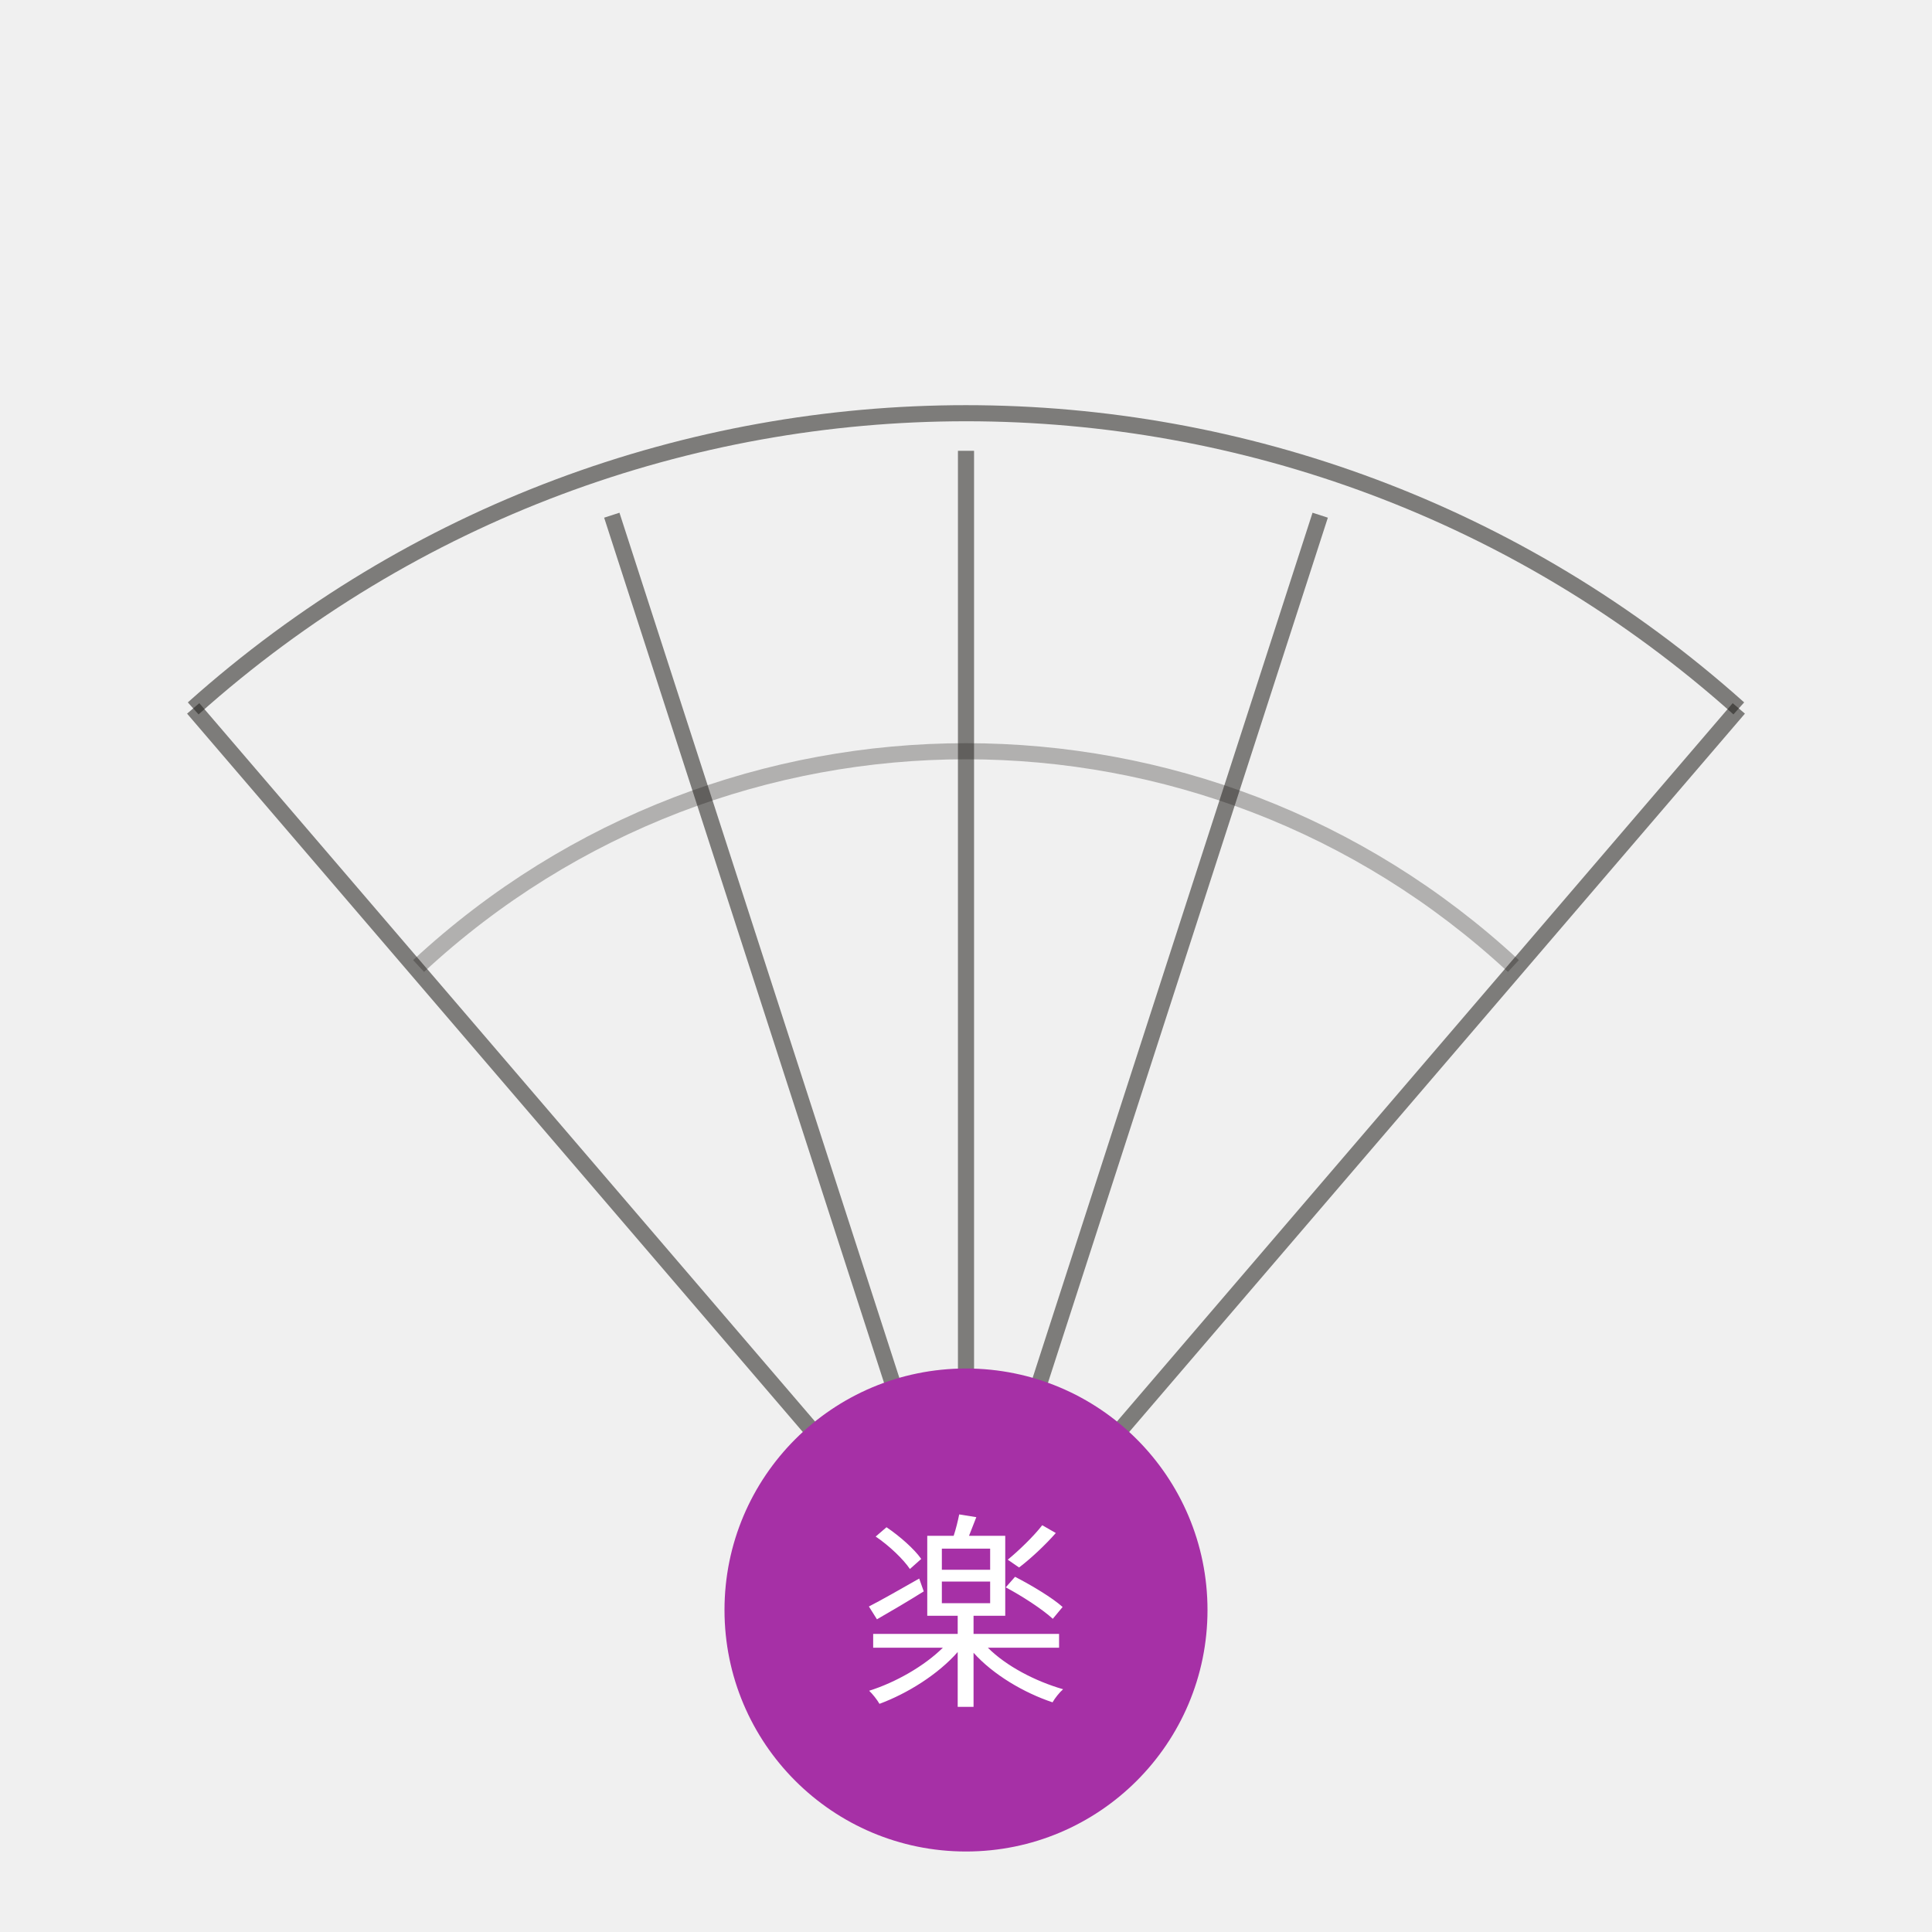
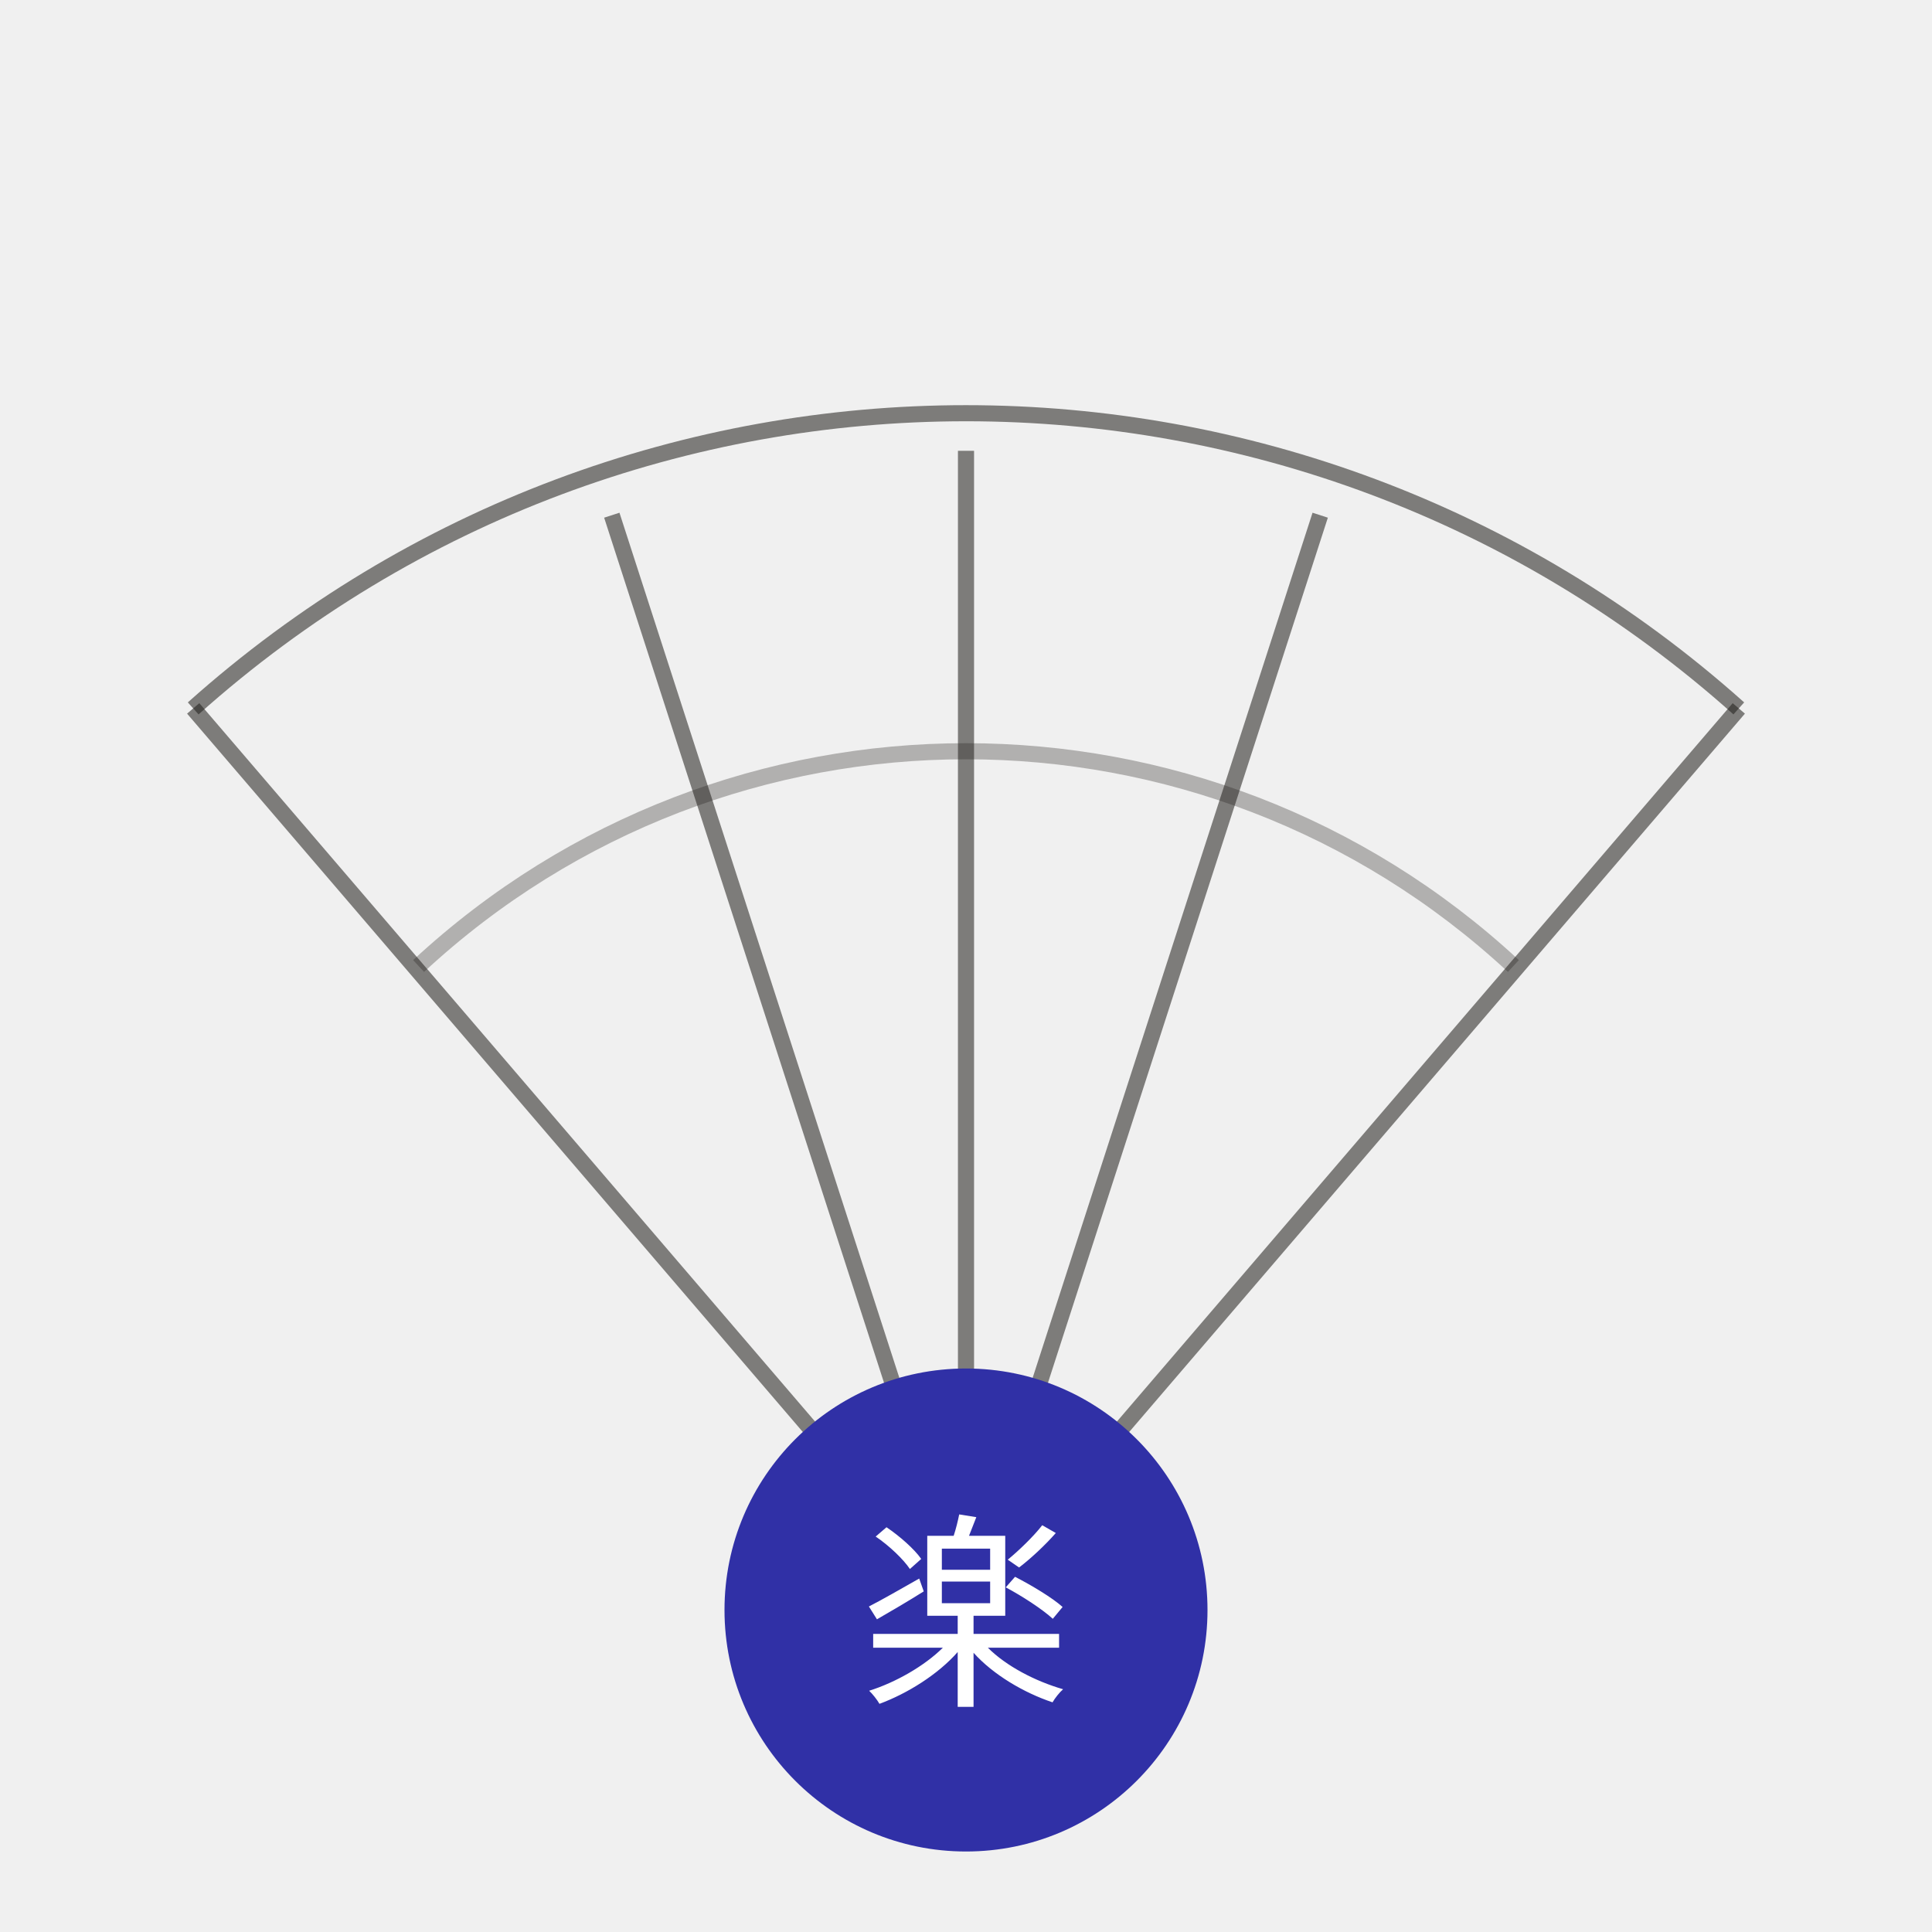
- <svg xmlns="http://www.w3.org/2000/svg" viewBox="0 0 120 120" width="120" height="120" role="img" data-surface="dgt" data-date="2026-09-06">
+ <svg xmlns="http://www.w3.org/2000/svg" viewBox="0 0 120 120" width="120" height="120" role="img" data-surface="dgt" data-date="2026-09-07">
  <g stroke="#1F1D1A" stroke-opacity="0.55" stroke-width="1" fill="none">
    <path d="M 60 100 L 12 44" />
    <path d="M 60 100 L 38 32" />
    <path d="M 60 100 L 60 28" />
    <path d="M 60 100 L 82 32" />
    <path d="M 60 100 L 108 44" />
    <path d="M 12 44 A 72 72 0 0 1 108 44" />
    <path d="M 26 60 A 50 50 0 0 1 94 60" stroke-opacity="0.3" />
  </g>
-   <circle id="keystone" cx="60" cy="100" r="15" fill="#A630A6" />
+   <circle id="keystone" cx="60" cy="100" r="15" fill="#3030A6" />
  <text x="60" y="105" text-anchor="middle" font-family="serif" font-size="13" fill="#FFFFFF">楽</text>
</svg>
